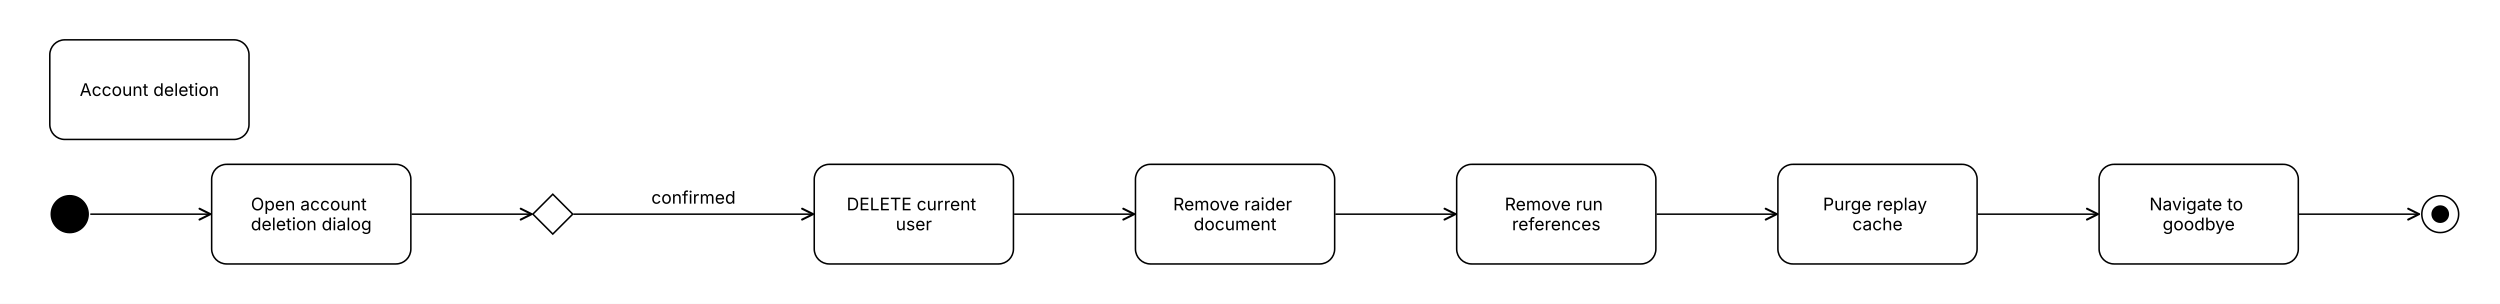
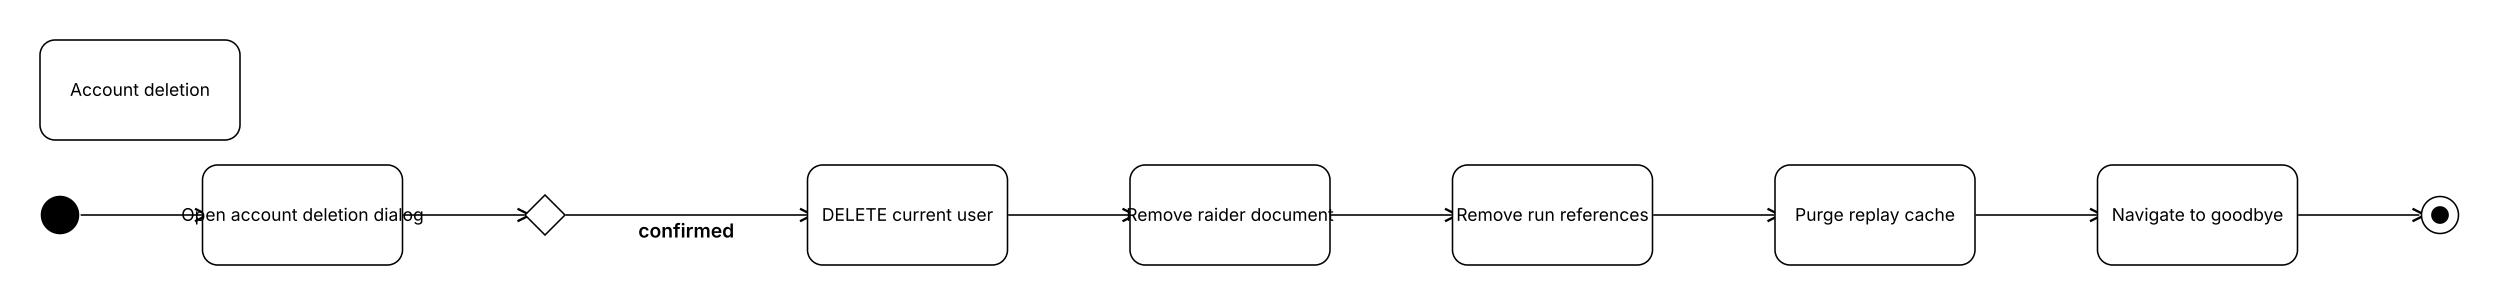
- <svg xmlns="http://www.w3.org/2000/svg" width="2008" height="244" viewBox="-28.0 -20.0 2008.0 244.0">
-   <rect x="-28.0" y="-20.0" width="2008.0" height="244.0" fill="#ffffff" />
-   <g font-family="Inter, Arial, sans-serif" font-size="14.0">
+ <svg xmlns="http://www.w3.org/2000/svg" width="2000" height="244" viewBox="-20.0 -20.0 2000.0 244.0">
+   <rect x="-20.0" y="-20.0" width="2000.0" height="244.0" fill="#ffffff" />
+   <g font-family="Inter, Arial, sans-serif" font-size="14">
    <g data-dediren-edge-id="flow-account-open">
-       <defs>
-         <marker id="marker-end-flow-account-open" data-dediren-edge-marker-end="open_arrow" markerWidth="9" markerHeight="9" refX="8" refY="4.5" orient="auto" markerUnits="strokeWidth">
-           <path d="M 1 1 L 8 4.5 L 1 8" fill="none" stroke="#000000" stroke-width="1.3" stroke-linecap="round" stroke-linejoin="round" />
-         </marker>
-       </defs>
+       <marker id="marker-end-flow-account-open" data-dediren-edge-marker-end="open_arrow" markerWidth="10" markerHeight="10" refX="5" refY="5" orient="auto">
+         <path d="M 1 1 L 9 5 L 1 9" fill="none" stroke="#000000" stroke-width="1.5" />
+       </marker>
      <path d="M 45.0 152.0 L 141.0 152.0" fill="none" stroke="#000000" stroke-width="1.25" stroke-linecap="round" stroke-linejoin="round" marker-end="url(#marker-end-flow-account-open)" />
-       <text x="93.0" y="143.6" text-anchor="middle" fill="#000000" stroke="#ffffff" stroke-width="4" stroke-linejoin="round" paint-order="stroke" />
    </g>
    <g data-dediren-edge-id="flow-account-confirm">
-       <defs>
-         <marker id="marker-end-flow-account-confirm" data-dediren-edge-marker-end="open_arrow" markerWidth="9" markerHeight="9" refX="8" refY="4.5" orient="auto" markerUnits="strokeWidth">
-           <path d="M 1 1 L 8 4.5 L 1 8" fill="none" stroke="#000000" stroke-width="1.3" stroke-linecap="round" stroke-linejoin="round" />
-         </marker>
-       </defs>
+       <marker id="marker-end-flow-account-confirm" data-dediren-edge-marker-end="open_arrow" markerWidth="10" markerHeight="10" refX="5" refY="5" orient="auto">
+         <path d="M 1 1 L 9 5 L 1 9" fill="none" stroke="#000000" stroke-width="1.5" />
+       </marker>
      <path d="M 303.0 152.0 L 399.0 152.0" fill="none" stroke="#000000" stroke-width="1.25" stroke-linecap="round" stroke-linejoin="round" marker-end="url(#marker-end-flow-account-confirm)" />
-       <text x="351.0" y="143.6" text-anchor="middle" fill="#000000" stroke="#ffffff" stroke-width="4" stroke-linejoin="round" paint-order="stroke" />
    </g>
    <g data-dediren-edge-id="flow-account-delete">
-       <defs>
-         <marker id="marker-end-flow-account-delete" data-dediren-edge-marker-end="open_arrow" markerWidth="9" markerHeight="9" refX="8" refY="4.5" orient="auto" markerUnits="strokeWidth">
-           <path d="M 1 1 L 8 4.5 L 1 8" fill="none" stroke="#000000" stroke-width="1.3" stroke-linecap="round" stroke-linejoin="round" />
-         </marker>
-       </defs>
+       <marker id="marker-end-flow-account-delete" data-dediren-edge-marker-end="open_arrow" markerWidth="10" markerHeight="10" refX="5" refY="5" orient="auto">
+         <path d="M 1 1 L 9 5 L 1 9" fill="none" stroke="#000000" stroke-width="1.5" />
+       </marker>
      <path d="M 433.0 152.0 L 625.0 152.0" fill="none" stroke="#000000" stroke-width="1.25" stroke-linecap="round" stroke-linejoin="round" marker-end="url(#marker-end-flow-account-delete)" />
-       <text x="529.0" y="143.6" text-anchor="middle" fill="#000000" stroke="#ffffff" stroke-width="4" stroke-linejoin="round" paint-order="stroke">confirmed</text>
+       <text x="529.0" y="170.0" text-anchor="middle" fill="none" font-size="15.4" font-weight="600" stroke="#ffffff" stroke-width="2">confirmed</text>
+       <text x="529.0" y="170.0" text-anchor="middle" fill="#000000" font-size="15.4" font-weight="600">confirmed</text>
    </g>
    <g data-dediren-edge-id="flow-account-remove-raider">
-       <defs>
-         <marker id="marker-end-flow-account-remove-raider" data-dediren-edge-marker-end="open_arrow" markerWidth="9" markerHeight="9" refX="8" refY="4.5" orient="auto" markerUnits="strokeWidth">
-           <path d="M 1 1 L 8 4.5 L 1 8" fill="none" stroke="#000000" stroke-width="1.3" stroke-linecap="round" stroke-linejoin="round" />
-         </marker>
-       </defs>
+       <marker id="marker-end-flow-account-remove-raider" data-dediren-edge-marker-end="open_arrow" markerWidth="10" markerHeight="10" refX="5" refY="5" orient="auto">
+         <path d="M 1 1 L 9 5 L 1 9" fill="none" stroke="#000000" stroke-width="1.5" />
+       </marker>
      <path d="M 787.0 152.0 L 883.0 152.0" fill="none" stroke="#000000" stroke-width="1.25" stroke-linecap="round" stroke-linejoin="round" marker-end="url(#marker-end-flow-account-remove-raider)" />
-       <text x="835.0" y="143.6" text-anchor="middle" fill="#000000" stroke="#ffffff" stroke-width="4" stroke-linejoin="round" paint-order="stroke" />
    </g>
    <g data-dediren-edge-id="flow-account-remove-runs">
-       <defs>
-         <marker id="marker-end-flow-account-remove-runs" data-dediren-edge-marker-end="open_arrow" markerWidth="9" markerHeight="9" refX="8" refY="4.5" orient="auto" markerUnits="strokeWidth">
-           <path d="M 1 1 L 8 4.5 L 1 8" fill="none" stroke="#000000" stroke-width="1.3" stroke-linecap="round" stroke-linejoin="round" />
-         </marker>
-       </defs>
+       <marker id="marker-end-flow-account-remove-runs" data-dediren-edge-marker-end="open_arrow" markerWidth="10" markerHeight="10" refX="5" refY="5" orient="auto">
+         <path d="M 1 1 L 9 5 L 1 9" fill="none" stroke="#000000" stroke-width="1.5" />
+       </marker>
      <path d="M 1045.0 152.0 L 1141.0 152.0" fill="none" stroke="#000000" stroke-width="1.25" stroke-linecap="round" stroke-linejoin="round" marker-end="url(#marker-end-flow-account-remove-runs)" />
-       <text x="1093.0" y="143.6" text-anchor="middle" fill="#000000" stroke="#ffffff" stroke-width="4" stroke-linejoin="round" paint-order="stroke" />
    </g>
    <g data-dediren-edge-id="flow-account-purge-idempotency">
-       <defs>
-         <marker id="marker-end-flow-account-purge-idempotency" data-dediren-edge-marker-end="open_arrow" markerWidth="9" markerHeight="9" refX="8" refY="4.5" orient="auto" markerUnits="strokeWidth">
-           <path d="M 1 1 L 8 4.5 L 1 8" fill="none" stroke="#000000" stroke-width="1.3" stroke-linecap="round" stroke-linejoin="round" />
-         </marker>
-       </defs>
+       <marker id="marker-end-flow-account-purge-idempotency" data-dediren-edge-marker-end="open_arrow" markerWidth="10" markerHeight="10" refX="5" refY="5" orient="auto">
+         <path d="M 1 1 L 9 5 L 1 9" fill="none" stroke="#000000" stroke-width="1.5" />
+       </marker>
      <path d="M 1303.0 152.0 L 1399.0 152.0" fill="none" stroke="#000000" stroke-width="1.25" stroke-linecap="round" stroke-linejoin="round" marker-end="url(#marker-end-flow-account-purge-idempotency)" />
-       <text x="1351.0" y="143.6" text-anchor="middle" fill="#000000" stroke="#ffffff" stroke-width="4" stroke-linejoin="round" paint-order="stroke" />
    </g>
    <g data-dediren-edge-id="flow-account-goodbye">
-       <defs>
-         <marker id="marker-end-flow-account-goodbye" data-dediren-edge-marker-end="open_arrow" markerWidth="9" markerHeight="9" refX="8" refY="4.5" orient="auto" markerUnits="strokeWidth">
-           <path d="M 1 1 L 8 4.5 L 1 8" fill="none" stroke="#000000" stroke-width="1.3" stroke-linecap="round" stroke-linejoin="round" />
-         </marker>
-       </defs>
+       <marker id="marker-end-flow-account-goodbye" data-dediren-edge-marker-end="open_arrow" markerWidth="10" markerHeight="10" refX="5" refY="5" orient="auto">
+         <path d="M 1 1 L 9 5 L 1 9" fill="none" stroke="#000000" stroke-width="1.5" />
+       </marker>
      <path d="M 1561.0 152.0 L 1657.0 152.0" fill="none" stroke="#000000" stroke-width="1.25" stroke-linecap="round" stroke-linejoin="round" marker-end="url(#marker-end-flow-account-goodbye)" />
-       <text x="1609.0" y="143.6" text-anchor="middle" fill="#000000" stroke="#ffffff" stroke-width="4" stroke-linejoin="round" paint-order="stroke" />
    </g>
    <g data-dediren-edge-id="flow-account-final">
-       <defs>
-         <marker id="marker-end-flow-account-final" data-dediren-edge-marker-end="open_arrow" markerWidth="9" markerHeight="9" refX="8" refY="4.5" orient="auto" markerUnits="strokeWidth">
-           <path d="M 1 1 L 8 4.5 L 1 8" fill="none" stroke="#000000" stroke-width="1.3" stroke-linecap="round" stroke-linejoin="round" />
-         </marker>
-       </defs>
+       <marker id="marker-end-flow-account-final" data-dediren-edge-marker-end="open_arrow" markerWidth="10" markerHeight="10" refX="5" refY="5" orient="auto">
+         <path d="M 1 1 L 9 5 L 1 9" fill="none" stroke="#000000" stroke-width="1.5" />
+       </marker>
      <path d="M 1819.0 152.0 L 1915.0 152.0" fill="none" stroke="#000000" stroke-width="1.25" stroke-linecap="round" stroke-linejoin="round" marker-end="url(#marker-end-flow-account-final)" />
-       <text x="1867.0" y="143.6" text-anchor="middle" fill="#000000" stroke="#ffffff" stroke-width="4" stroke-linejoin="round" paint-order="stroke" />
    </g>
    <g data-dediren-node-id="activity-account-deletion">
-       <rect data-dediren-node-shape="uml_activity" x="12.0" y="12.0" width="160.0" height="80.0" rx="12.0" fill="#ffffff" stroke="#000000" stroke-width="1.25" />
+       <rect data-dediren-node-shape="uml_activity" x="12.0" y="12.0" width="160.0" height="80.0" rx="12" fill="#ffffff" stroke="#000000" stroke-width="1.25" />
      <g data-dediren-node-decorator="uml_activity" />
-       <text x="92.0" y="52.0" text-anchor="middle" dominant-baseline="middle" fill="#000000" font-size="14.0">Account deletion</text>
+       <text x="92.0" y="56.7" text-anchor="middle" fill="#000000">Account deletion</text>
    </g>
    <g data-dediren-node-id="initial-account-deletion">
      <circle data-dediren-node-shape="uml_initial_node" cx="28.0" cy="152.0" r="14.8" fill="#000000" stroke="#000000" stroke-width="1.25" />
      <g data-dediren-node-decorator="uml_initial_node" />
-       <text x="4.0" y="132.2" text-anchor="middle" fill="#000000" font-size="14.0" />
+       <text x="28.0" y="156.7" text-anchor="middle" fill="#000000" />
    </g>
    <g data-dediren-node-id="action-open-delete-account">
-       <rect data-dediren-node-shape="uml_action" x="142.0" y="112.0" width="160.0" height="80.0" rx="12.0" fill="#ffffff" stroke="#000000" stroke-width="1.25" />
+       <rect data-dediren-node-shape="uml_action" x="142.0" y="112.0" width="160.0" height="80.0" rx="12" fill="#ffffff" stroke="#000000" stroke-width="1.25" />
      <g data-dediren-node-decorator="uml_action" />
-       <text x="222.0" y="143.9" text-anchor="middle" dominant-baseline="middle" fill="#000000" font-size="14.0">
-         <tspan x="222.0" dy="0">Open account</tspan>
-         <tspan x="222.0" dy="16.0">deletion dialog</tspan>
-       </text>
+       <text x="222.0" y="156.7" text-anchor="middle" fill="#000000">Open account deletion dialog</text>
    </g>
    <g data-dediren-node-id="decision-delete-confirmed">
      <path data-dediren-node-shape="uml_decision_node" d="M 416.0 136.0 L 432.0 152.0 L 416.0 168.0 L 400.0 152.0 Z" fill="#ffffff" stroke="#000000" stroke-width="1.25" />
      <g data-dediren-node-decorator="uml_decision_node" />
-       <text x="392.0" y="132.2" text-anchor="middle" fill="#000000" font-size="14.0" />
+       <text x="416.0" y="156.7" text-anchor="middle" fill="#000000" />
    </g>
    <g data-dediren-node-id="action-call-delete-me">
-       <rect data-dediren-node-shape="uml_action" x="626.0" y="112.0" width="160.0" height="80.0" rx="12.0" fill="#ffffff" stroke="#000000" stroke-width="1.25" />
+       <rect data-dediren-node-shape="uml_action" x="626.0" y="112.0" width="160.0" height="80.0" rx="12" fill="#ffffff" stroke="#000000" stroke-width="1.25" />
      <g data-dediren-node-decorator="uml_action" />
-       <text x="706.0" y="143.9" text-anchor="middle" dominant-baseline="middle" fill="#000000" font-size="14.0">
-         <tspan x="706.0" dy="0">DELETE current</tspan>
-         <tspan x="706.0" dy="16.0">user</tspan>
-       </text>
+       <text x="706.0" y="156.7" text-anchor="middle" fill="#000000">DELETE current user</text>
    </g>
    <g data-dediren-node-id="action-remove-raider-document">
-       <rect data-dediren-node-shape="uml_action" x="884.0" y="112.0" width="160.0" height="80.0" rx="12.0" fill="#ffffff" stroke="#000000" stroke-width="1.25" />
+       <rect data-dediren-node-shape="uml_action" x="884.0" y="112.0" width="160.0" height="80.0" rx="12" fill="#ffffff" stroke="#000000" stroke-width="1.25" />
      <g data-dediren-node-decorator="uml_action" />
-       <text x="964.0" y="143.9" text-anchor="middle" dominant-baseline="middle" fill="#000000" font-size="14.0">
-         <tspan x="964.0" dy="0">Remove raider</tspan>
-         <tspan x="964.0" dy="16.0">document</tspan>
-       </text>
+       <text x="964.0" y="156.7" text-anchor="middle" fill="#000000">Remove raider document</text>
    </g>
    <g data-dediren-node-id="action-remove-run-references">
-       <rect data-dediren-node-shape="uml_action" x="1142.0" y="112.0" width="160.0" height="80.0" rx="12.0" fill="#ffffff" stroke="#000000" stroke-width="1.25" />
+       <rect data-dediren-node-shape="uml_action" x="1142.0" y="112.0" width="160.0" height="80.0" rx="12" fill="#ffffff" stroke="#000000" stroke-width="1.25" />
      <g data-dediren-node-decorator="uml_action" />
-       <text x="1222.0" y="143.9" text-anchor="middle" dominant-baseline="middle" fill="#000000" font-size="14.0">
-         <tspan x="1222.0" dy="0">Remove run</tspan>
-         <tspan x="1222.0" dy="16.0">references</tspan>
-       </text>
+       <text x="1222.0" y="156.7" text-anchor="middle" fill="#000000">Remove run references</text>
    </g>
    <g data-dediren-node-id="action-purge-idempotency">
-       <rect data-dediren-node-shape="uml_action" x="1400.0" y="112.0" width="160.0" height="80.0" rx="12.0" fill="#ffffff" stroke="#000000" stroke-width="1.25" />
+       <rect data-dediren-node-shape="uml_action" x="1400.0" y="112.0" width="160.0" height="80.0" rx="12" fill="#ffffff" stroke="#000000" stroke-width="1.25" />
      <g data-dediren-node-decorator="uml_action" />
-       <text x="1480.0" y="143.9" text-anchor="middle" dominant-baseline="middle" fill="#000000" font-size="14.0">
-         <tspan x="1480.0" dy="0">Purge replay</tspan>
-         <tspan x="1480.0" dy="16.0">cache</tspan>
-       </text>
+       <text x="1480.0" y="156.7" text-anchor="middle" fill="#000000">Purge replay cache</text>
    </g>
    <g data-dediren-node-id="action-return-goodbye">
-       <rect data-dediren-node-shape="uml_action" x="1658.0" y="112.0" width="160.0" height="80.0" rx="12.0" fill="#ffffff" stroke="#000000" stroke-width="1.25" />
+       <rect data-dediren-node-shape="uml_action" x="1658.0" y="112.0" width="160.0" height="80.0" rx="12" fill="#ffffff" stroke="#000000" stroke-width="1.25" />
      <g data-dediren-node-decorator="uml_action" />
-       <text x="1738.0" y="143.9" text-anchor="middle" dominant-baseline="middle" fill="#000000" font-size="14.0">
-         <tspan x="1738.0" dy="0">Navigate to</tspan>
-         <tspan x="1738.0" dy="16.0">goodbye</tspan>
-       </text>
+       <text x="1738.0" y="156.7" text-anchor="middle" fill="#000000">Navigate to goodbye</text>
    </g>
    <g data-dediren-node-id="final-account-deletion">
      <g data-dediren-node-shape="uml_activity_final_node">
        <circle cx="1932.0" cy="152.0" r="14.8" fill="#ffffff" stroke="#000000" stroke-width="1.25" />
        <circle cx="1932.0" cy="152.0" r="7.1" fill="#000000" />
      </g>
      <g data-dediren-node-decorator="uml_activity_final_node" />
-       <text x="1908.0" y="132.2" text-anchor="middle" fill="#000000" font-size="14.0" />
+       <text x="1932.0" y="156.7" text-anchor="middle" fill="#000000" />
    </g>
  </g>
</svg>
